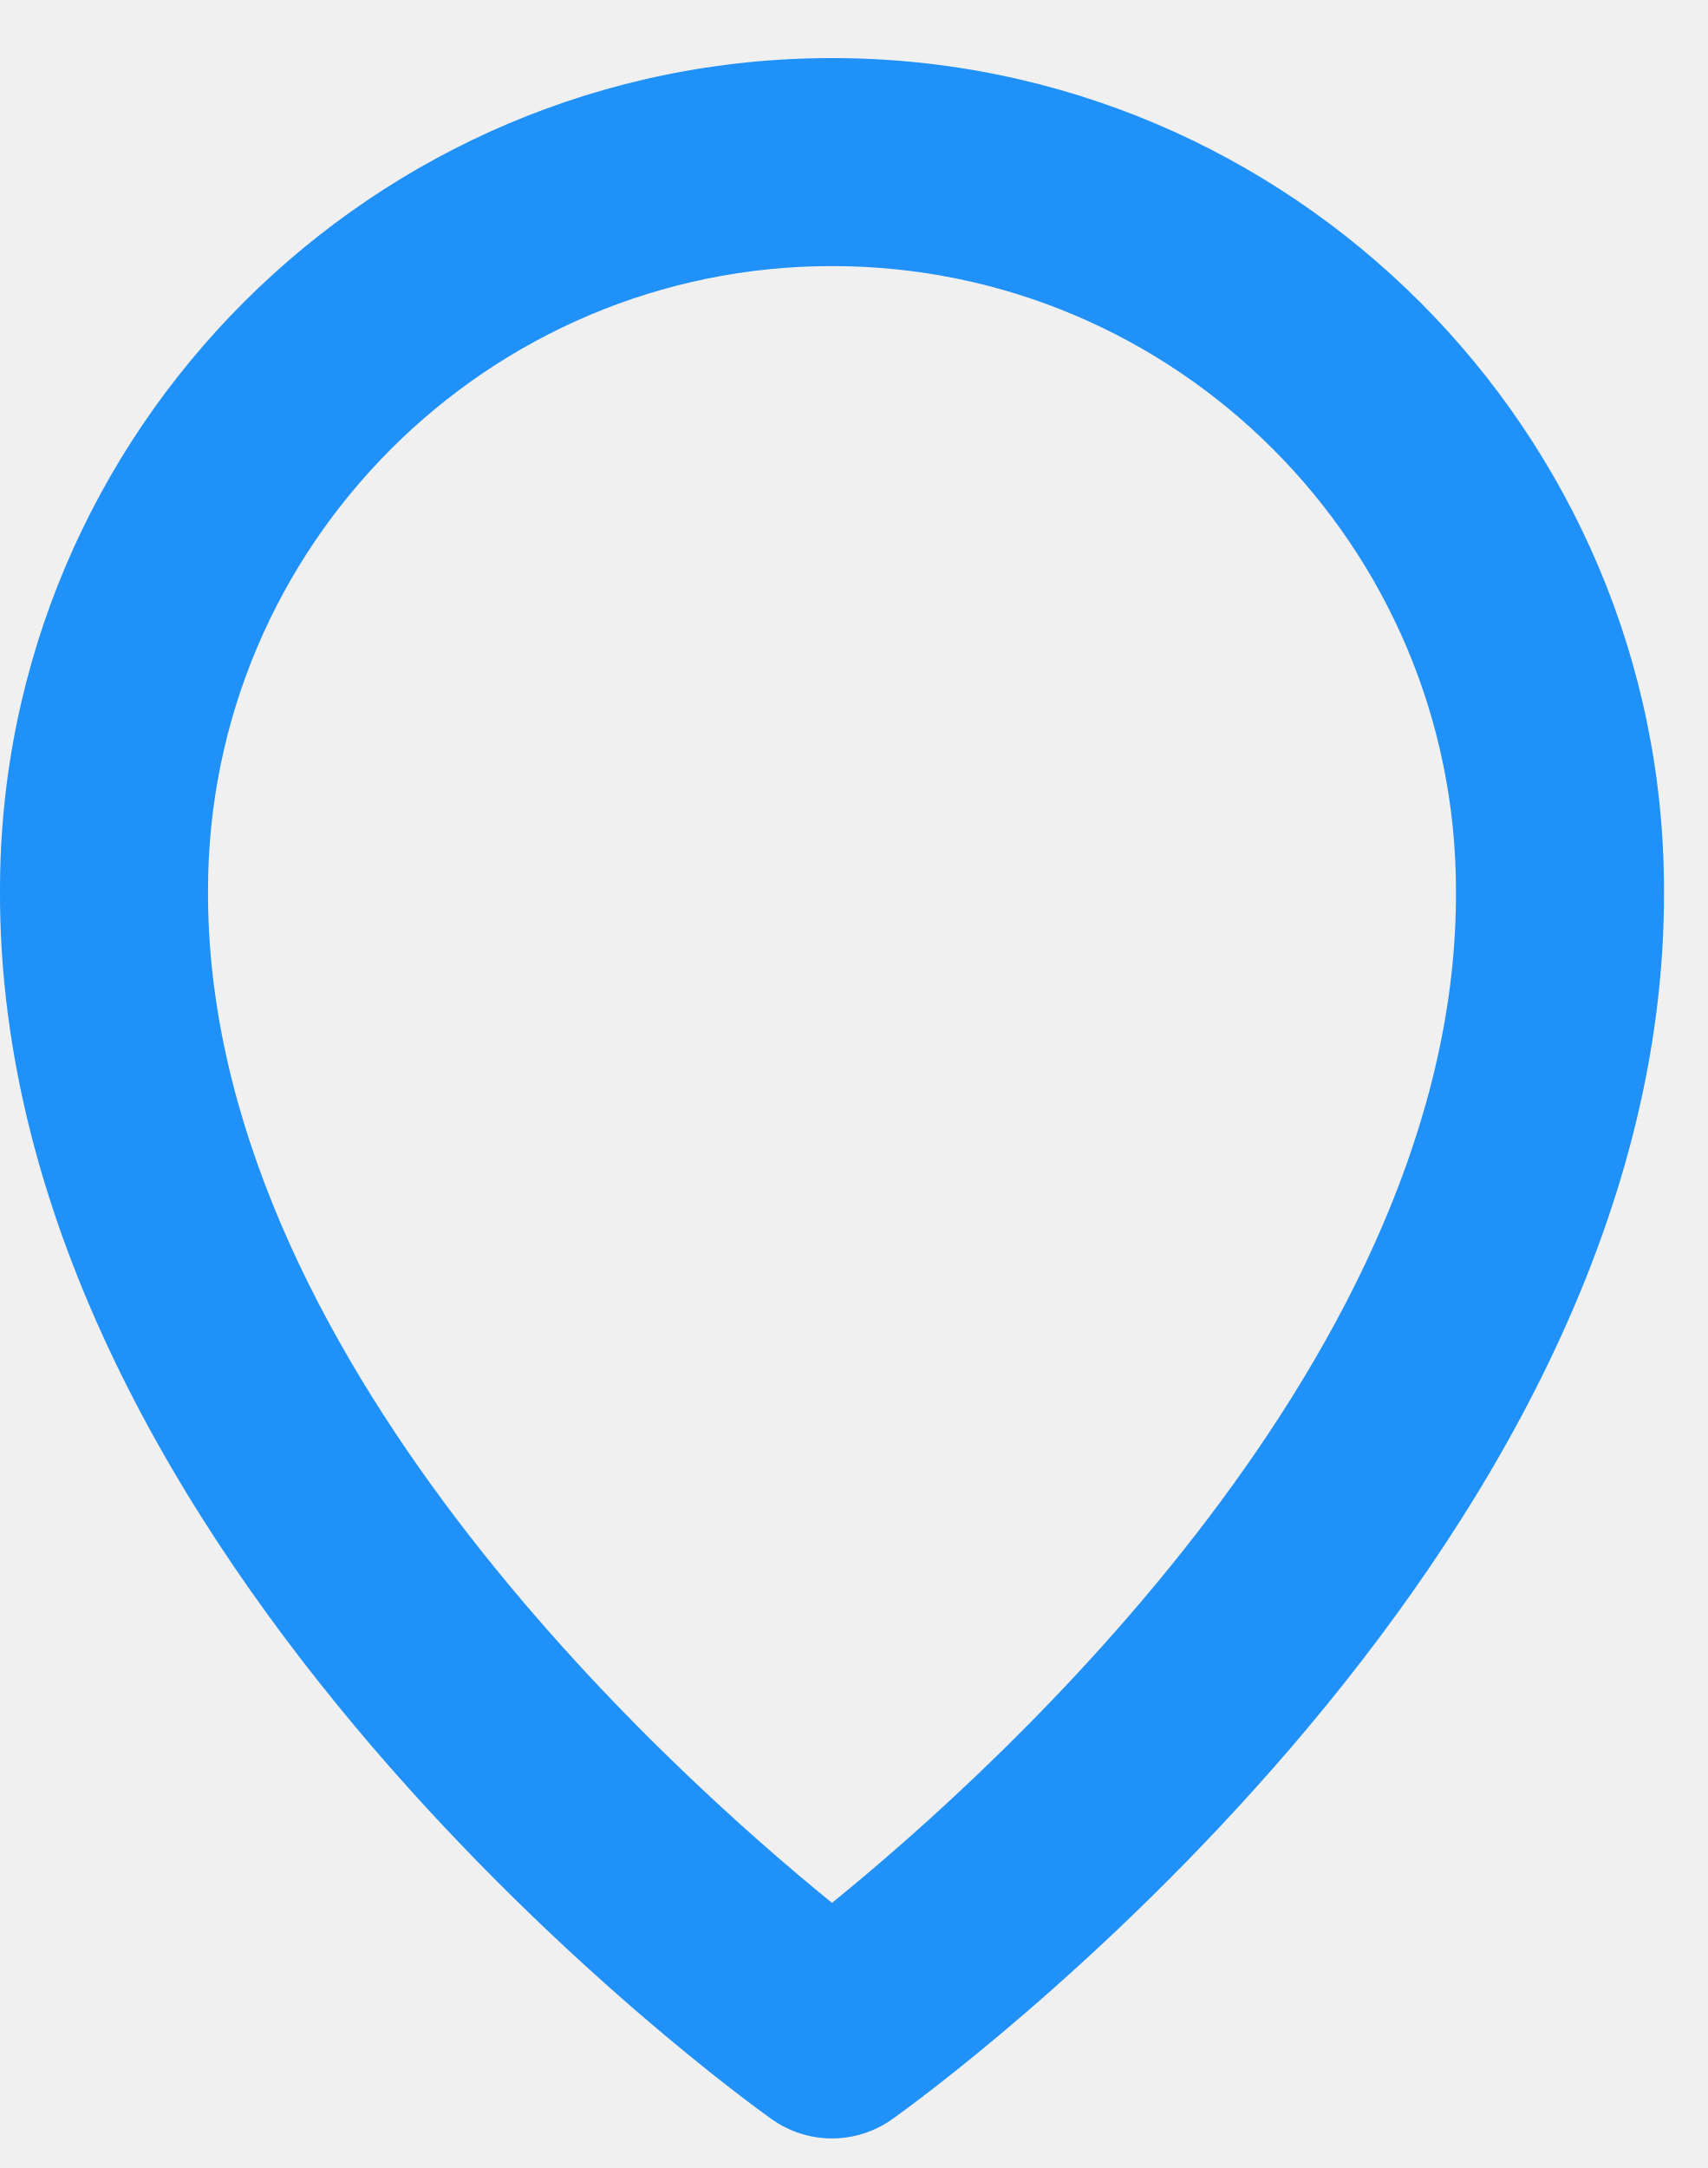
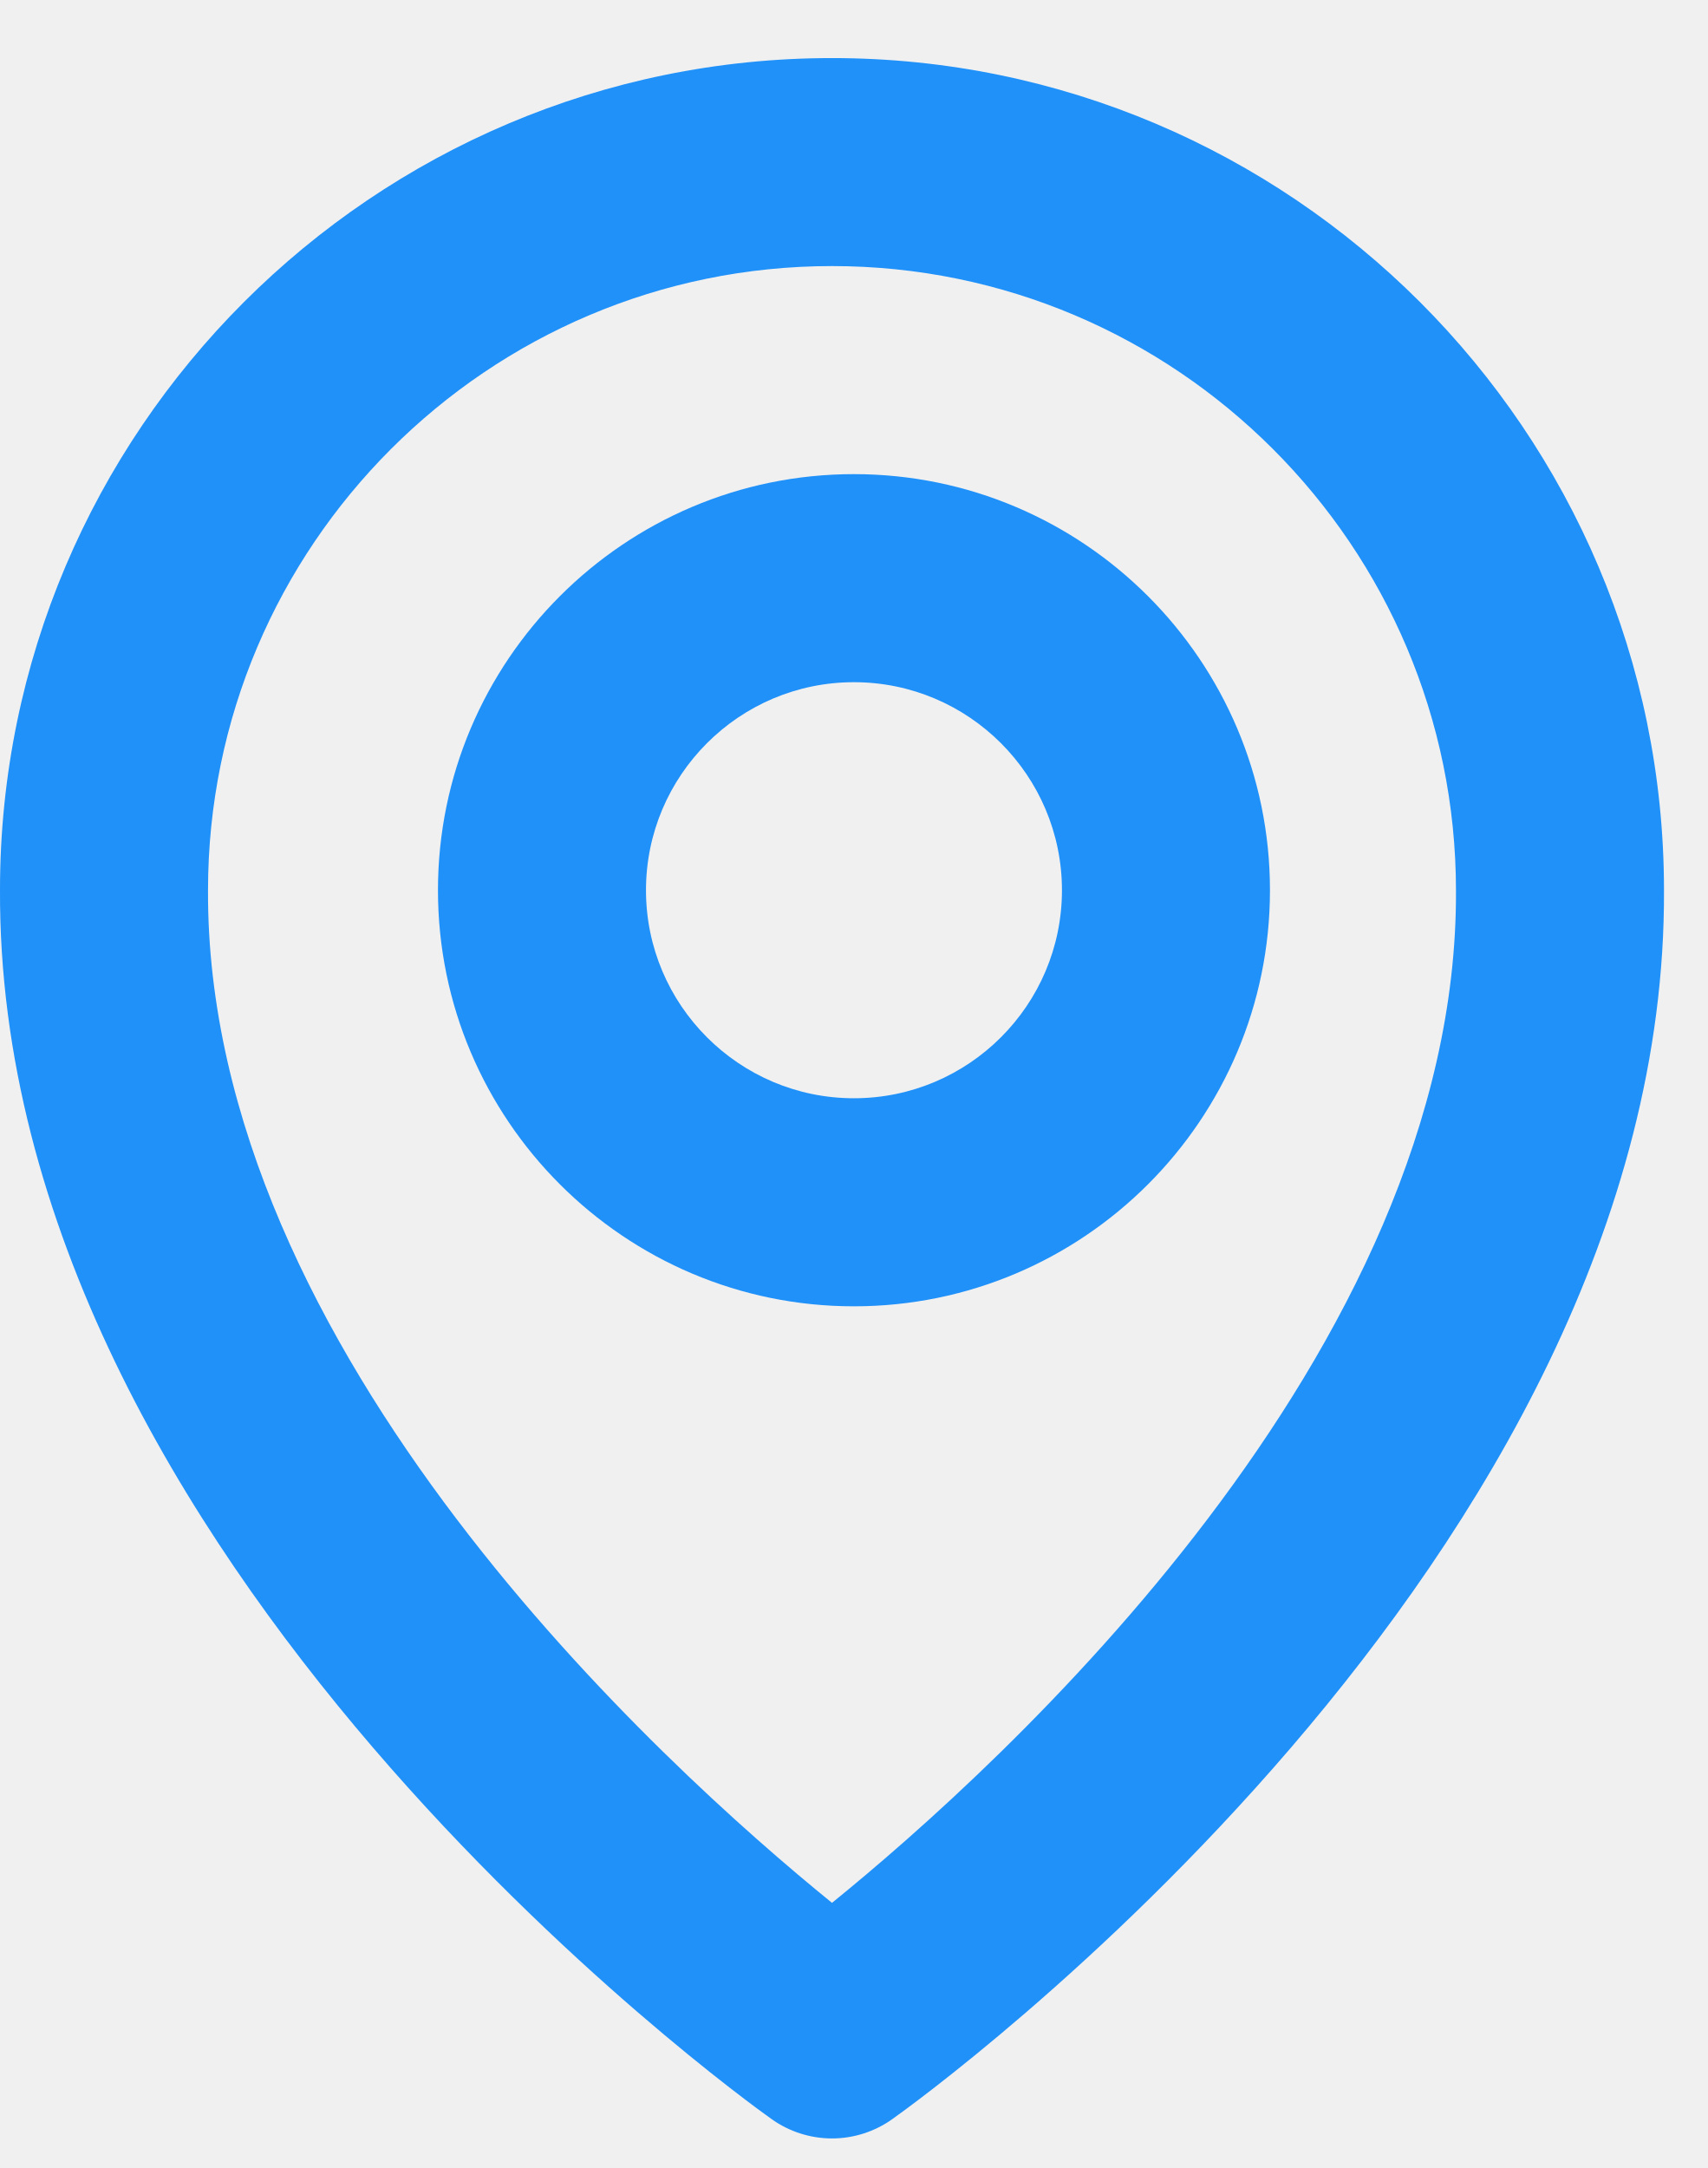
<svg xmlns="http://www.w3.org/2000/svg" width="26" height="33" viewBox="0 0 26 33" fill="none">
-   <path d="M11.748 32.256C12.016 32.447 12.338 32.55 12.667 32.55C12.996 32.55 13.317 32.447 13.585 32.256C14.066 31.916 25.379 23.747 25.334 13.55C25.334 6.566 19.651 0.884 12.667 0.884C5.683 0.884 0 6.566 0 13.543C-0.046 23.747 11.267 31.916 11.748 32.256ZM12.667 4.05C17.906 4.05 22.167 8.311 22.167 13.558C22.2 20.585 15.219 26.895 12.667 28.964C10.116 26.893 3.134 20.582 3.167 13.55C3.167 8.311 7.428 4.05 12.667 4.05Z" fill="#2091F9" />
+   <g clip-path="url(#clip0_67_7924)">
+     <path d="M13.001 19.884C16.494 19.884 19.335 17.044 19.335 13.551C19.335 10.058 16.494 7.217 13.001 7.217C9.508 7.217 6.668 10.058 6.668 13.551C6.668 17.044 9.508 19.884 13.001 19.884ZM13.001 10.384C14.748 10.384 16.168 11.804 16.168 13.551C16.168 15.297 14.748 16.717 13.001 16.717C11.255 16.717 9.835 15.297 9.835 13.551C9.835 11.804 11.255 10.384 13.001 10.384Z" fill="#2091F9" />
+     <path d="M11.748 32.256C12.016 32.447 12.338 32.55 12.667 32.55C12.996 32.55 13.317 32.447 13.585 32.256C14.066 31.916 25.379 23.747 25.334 13.55C25.334 6.566 19.651 0.884 12.667 0.884C5.683 0.884 0 6.566 0 13.543C-0.046 23.747 11.267 31.916 11.748 32.256ZM12.667 4.05C17.906 4.05 22.167 8.311 22.167 13.558C22.2 20.585 15.219 26.895 12.667 28.964C10.116 26.893 3.134 20.582 3.167 13.55C3.167 8.311 7.428 4.05 12.667 4.05Z" fill="#2091F9" />
+   </g>
+   <defs>
+     <clipPath id="clip0_67_7924">
+       <rect width="26" height="32" fill="white" transform="translate(0 0.717285)" />
+     </clipPath>
+   </defs>
</svg>
